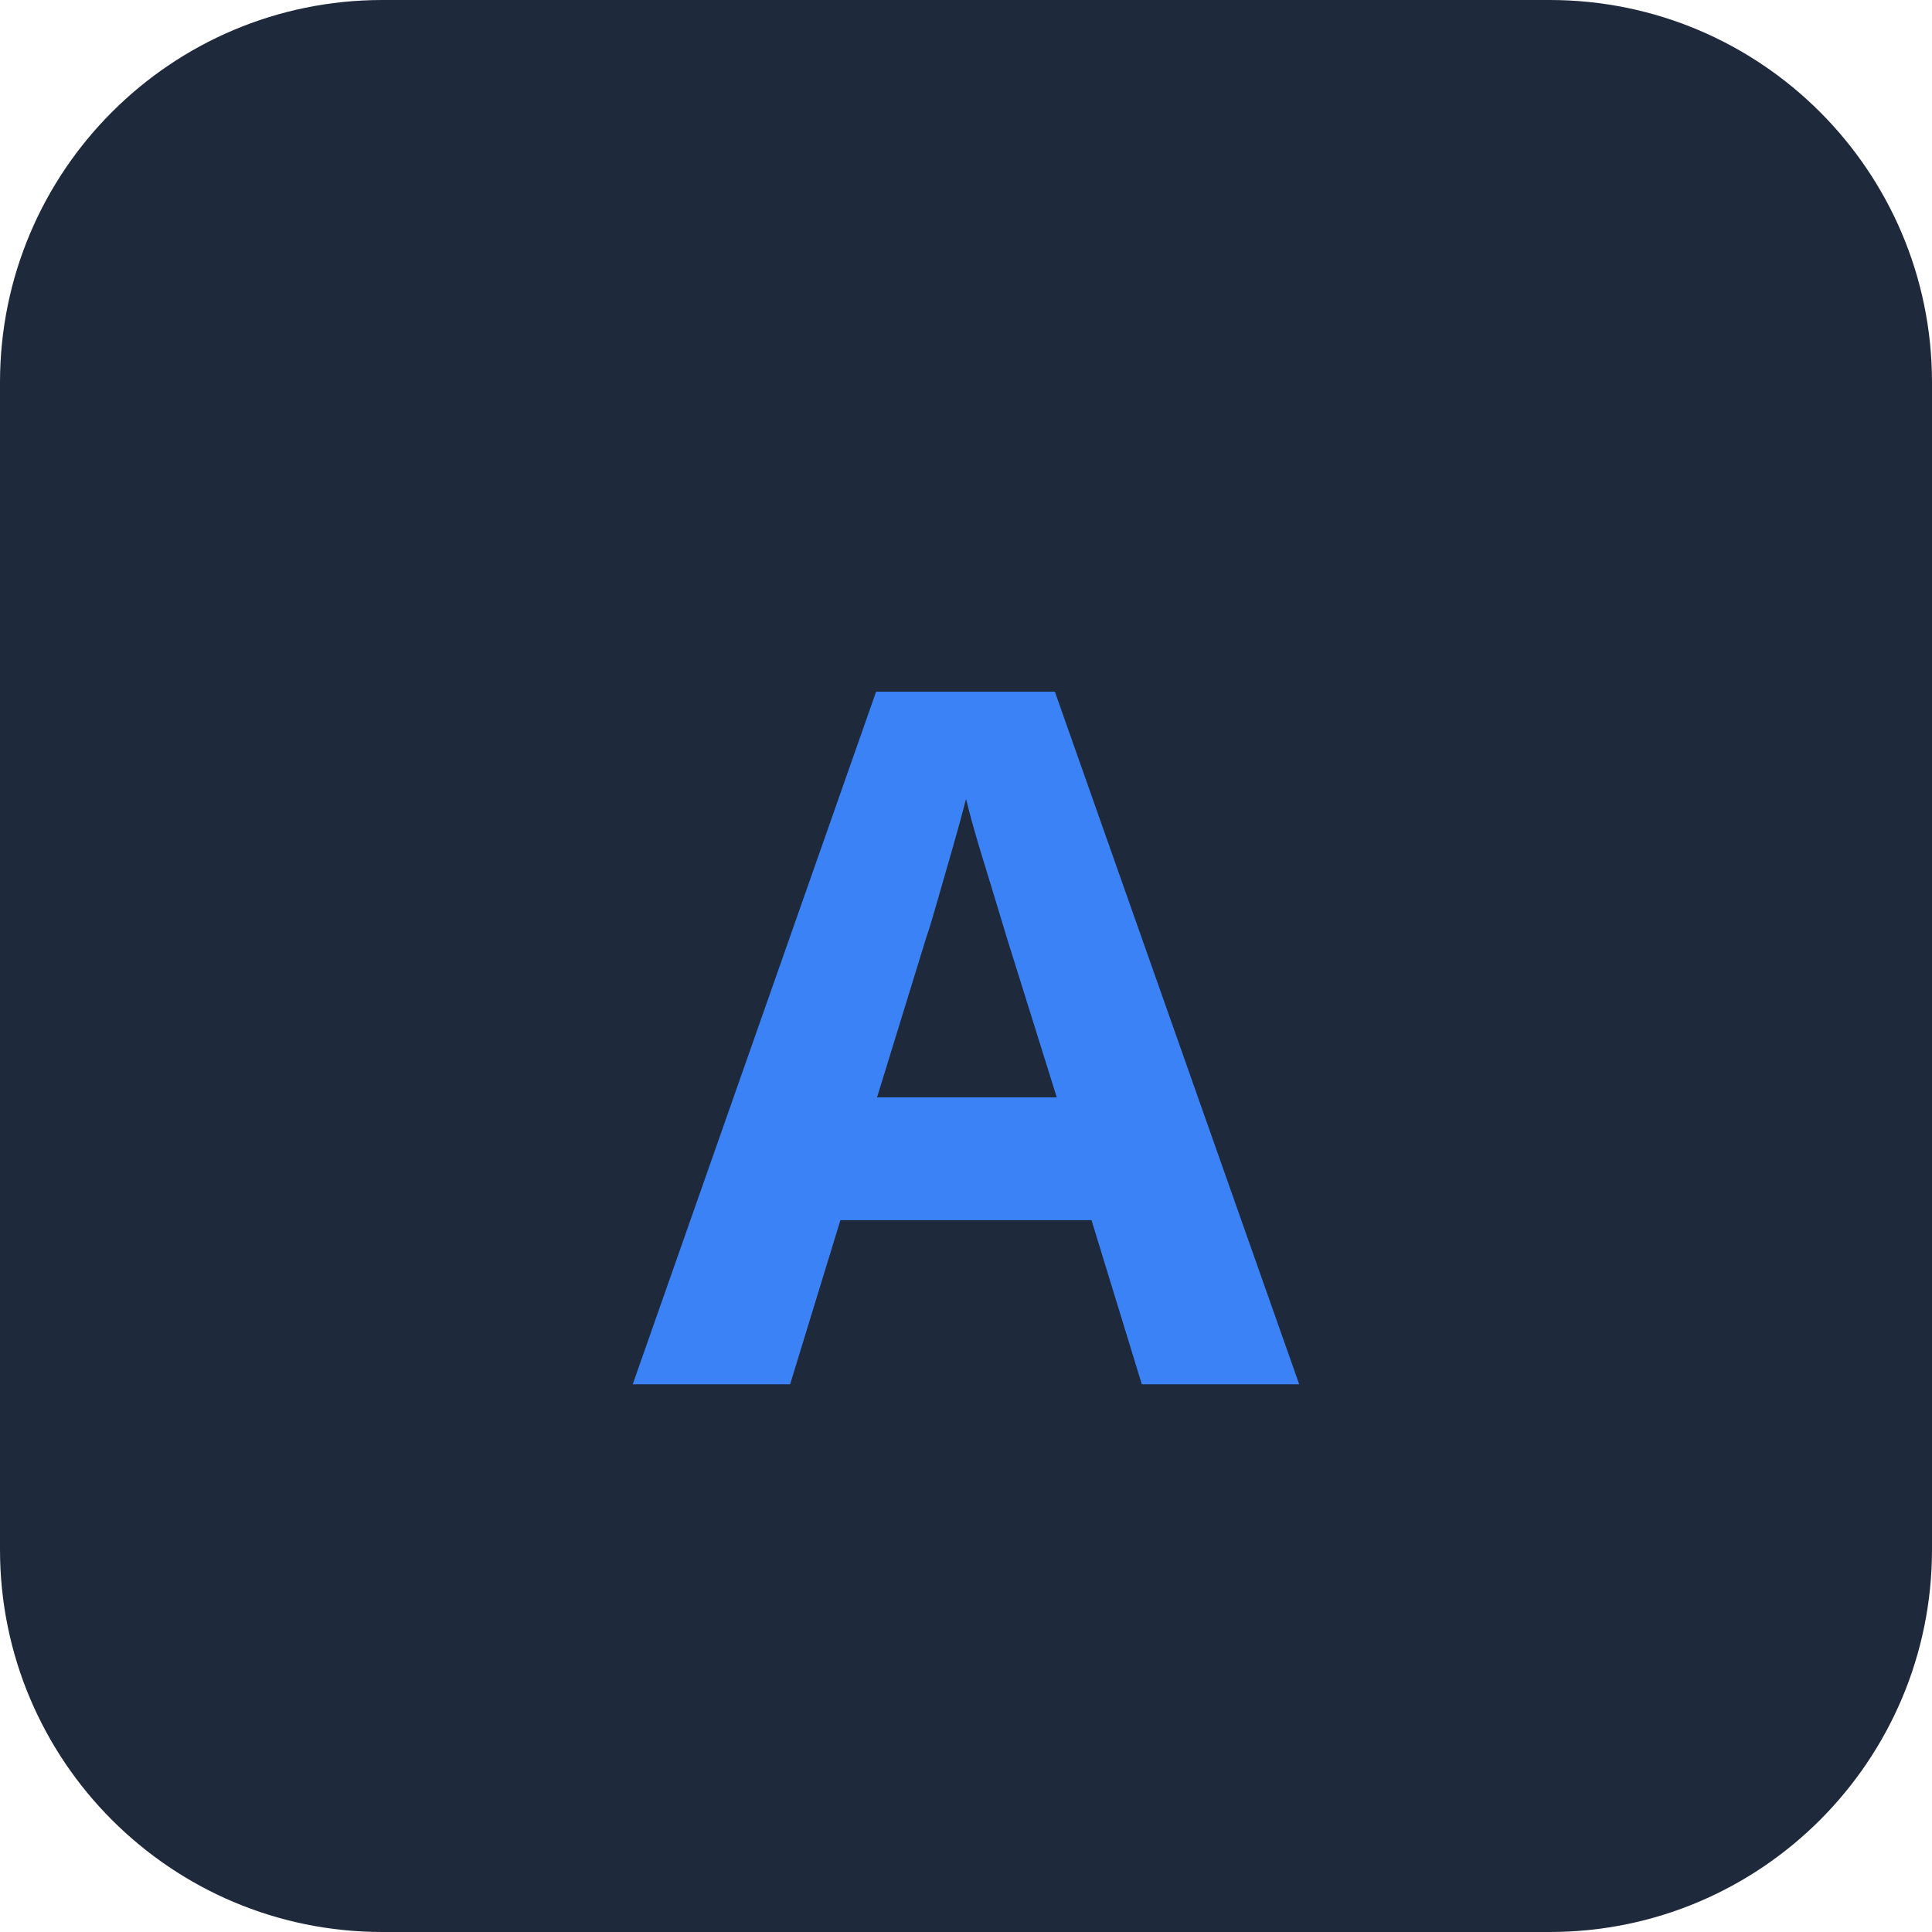
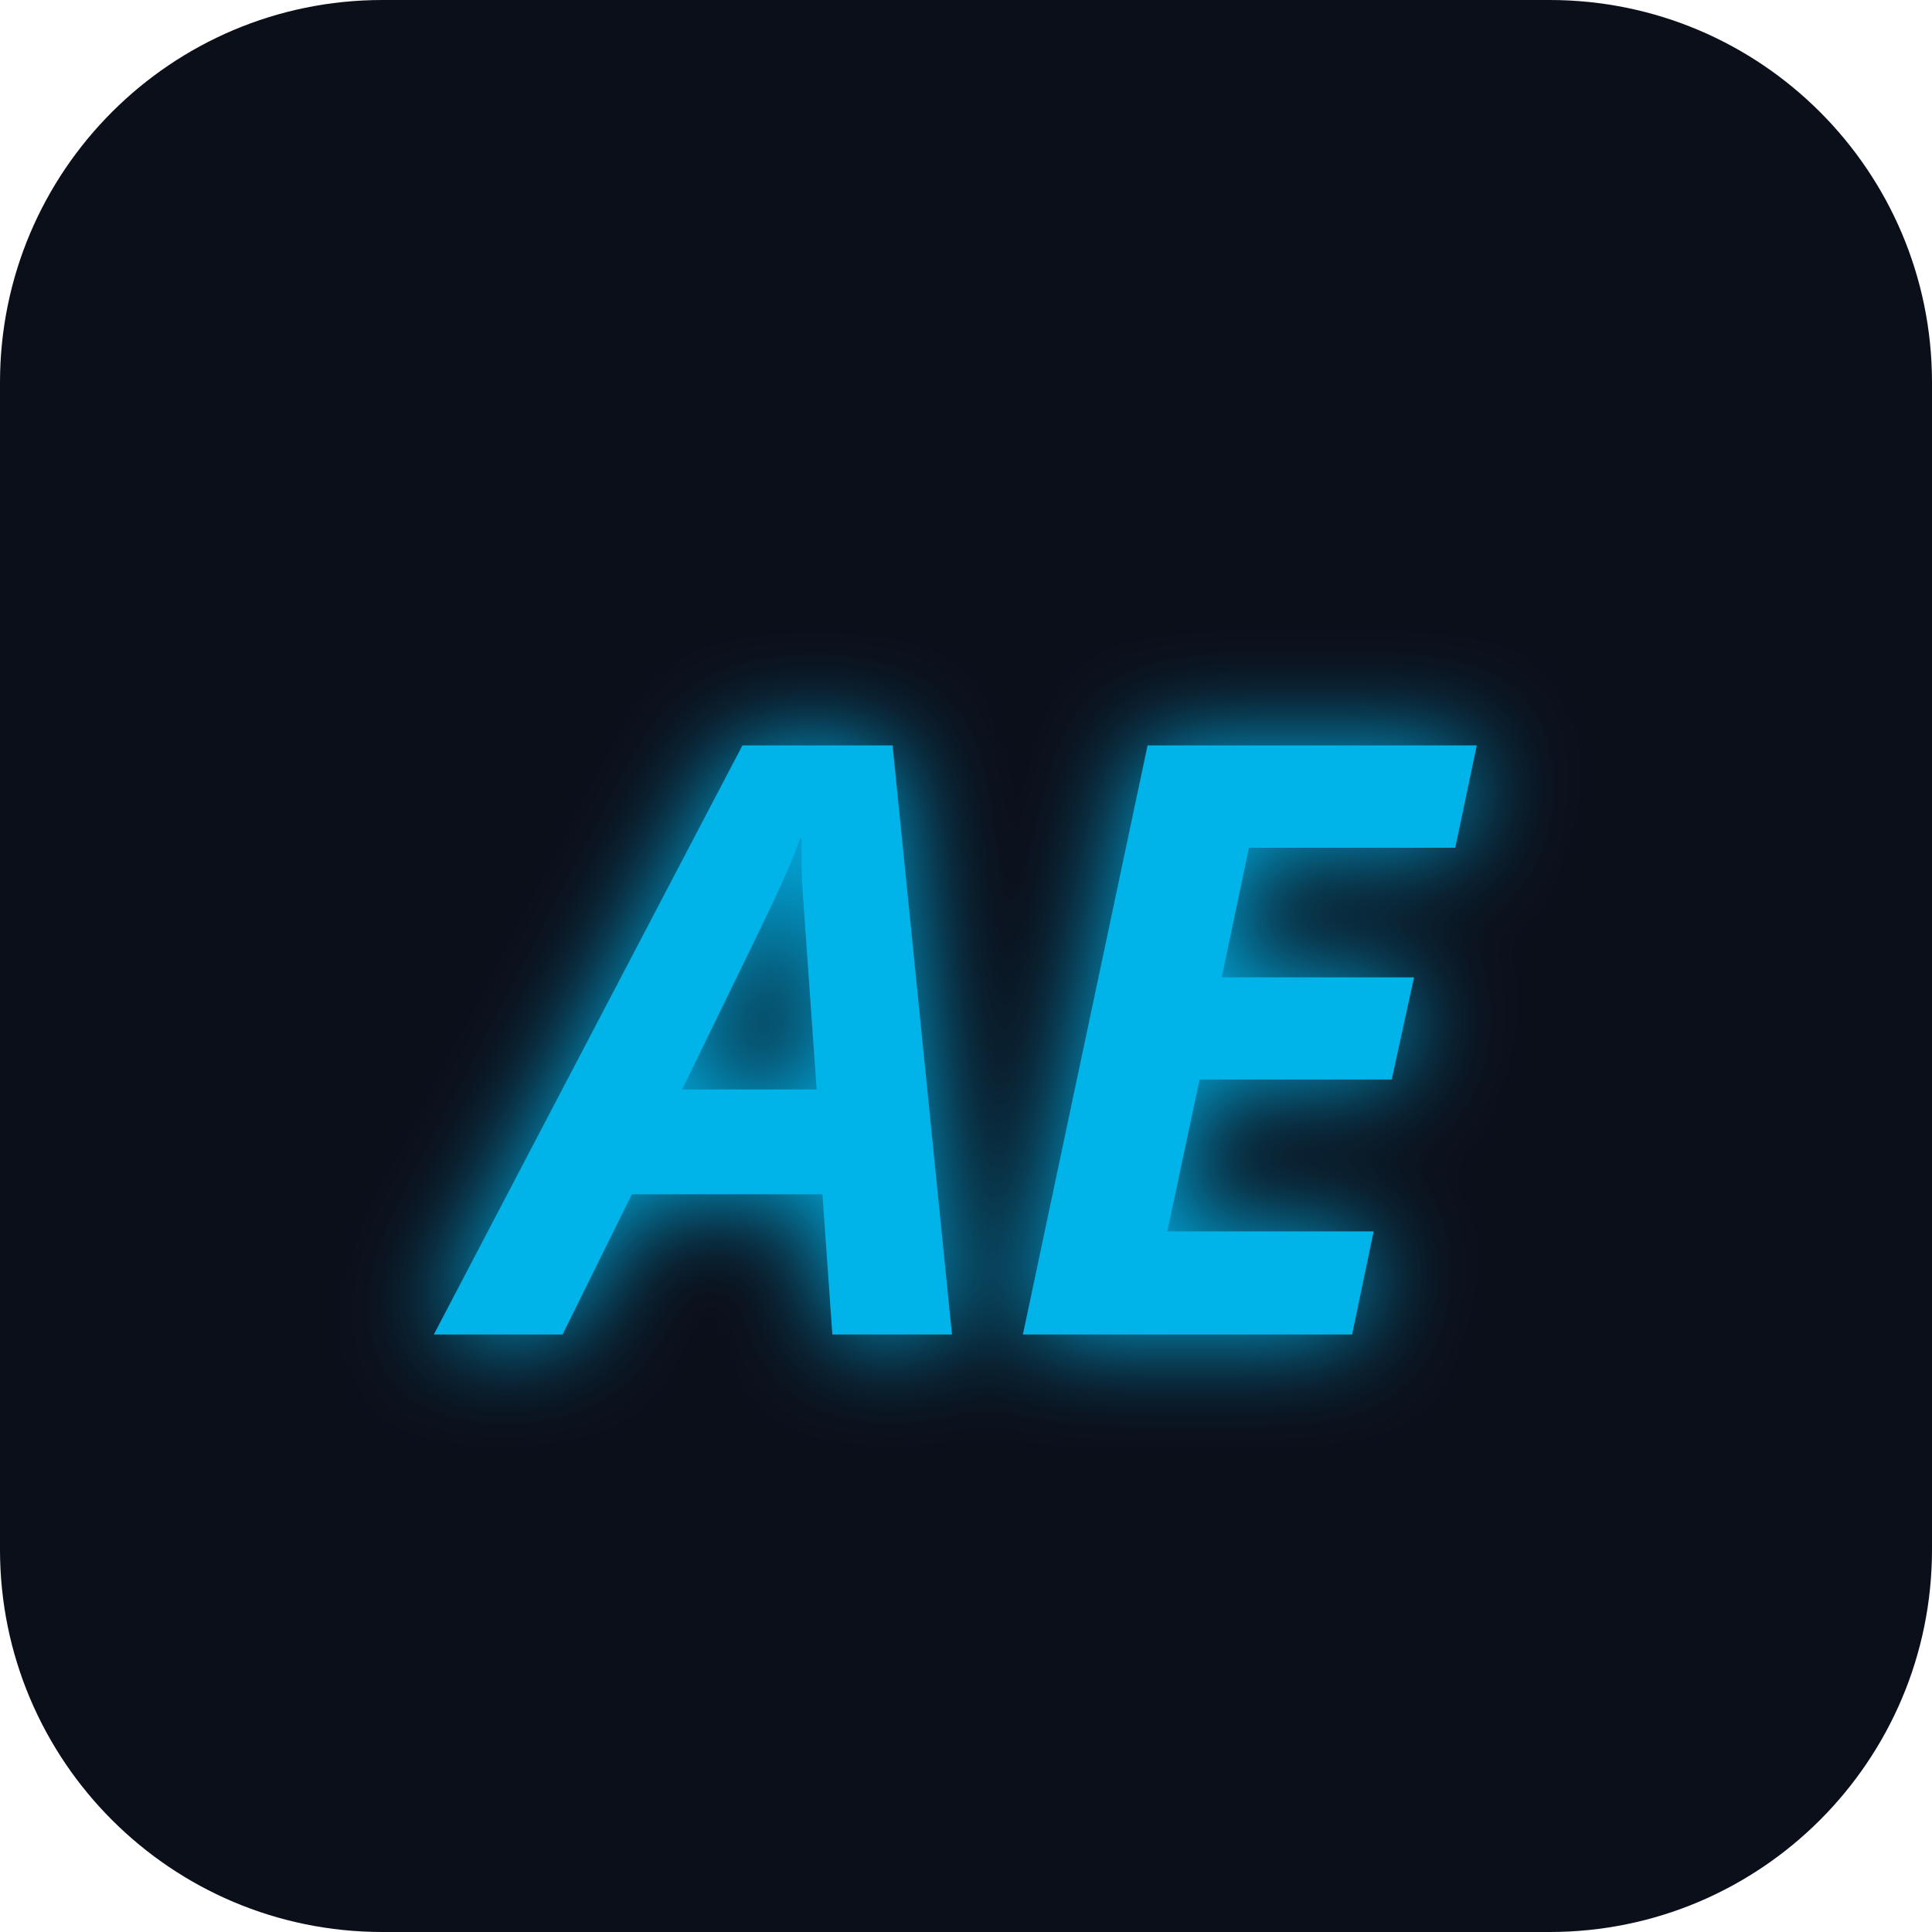
<svg xmlns="http://www.w3.org/2000/svg" width="192" height="192" viewBox="0 0 192 192">
-   <rect width="192" height="192" rx="38" fill="#1e293b" />
-   <text x="50%" y="54%" dominant-baseline="middle" text-anchor="middle" fill="#3b82f6" font-family="system-ui" font-weight="700" font-size="96">A</text>
+   <defs>
+     <filter id="glow" x="-30%" y="-30%" width="160%" height="160%">
+       <feGaussianBlur stdDeviation="5" result="coloredBlur" />
+       <feMerge>
+         <feMergeNode in="coloredBlur" />
+         <feMergeNode in="SourceGraphic" />
+       </feMerge>
+     </filter>
+   </defs>
+   <rect width="192" height="192" rx="38" fill="#0B0F1A" />
+   <text x="50%" y="54%" dominant-baseline="middle" text-anchor="middle" fill="#02B3E9" font-family="system-ui" font-weight="900" font-style="italic" font-size="82" filter="url(#glow)">AE</text>
</svg>
